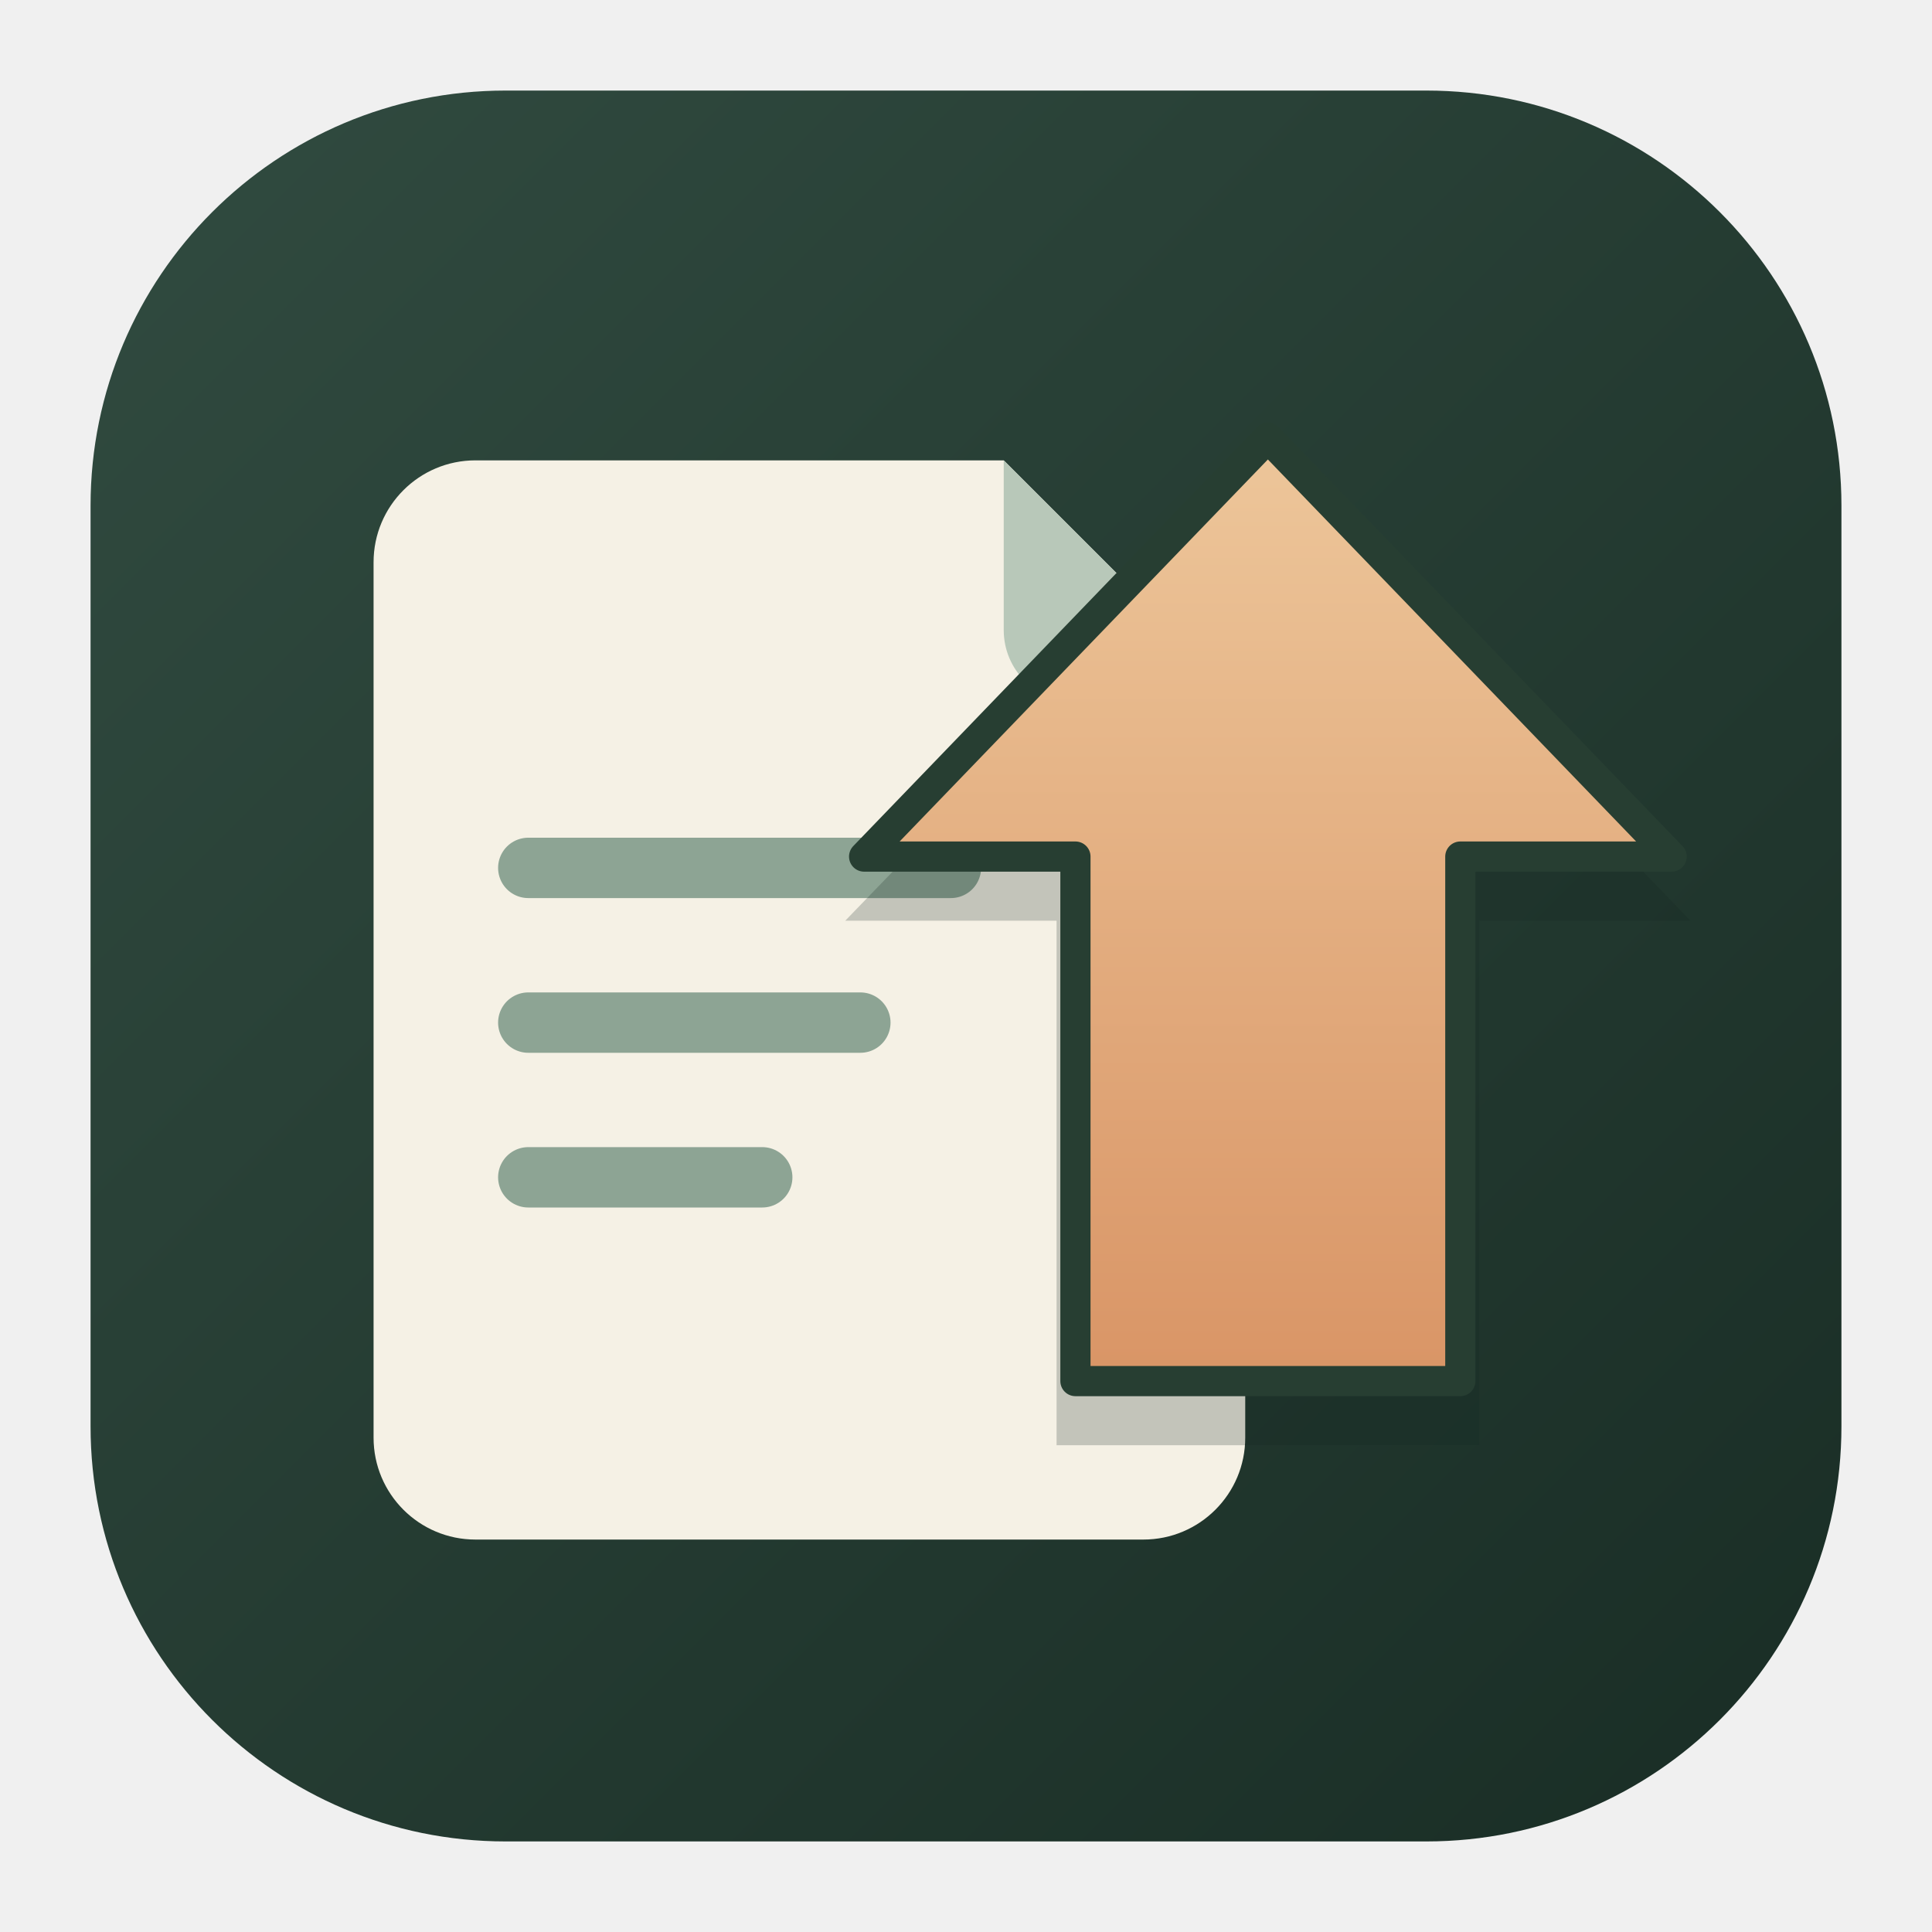
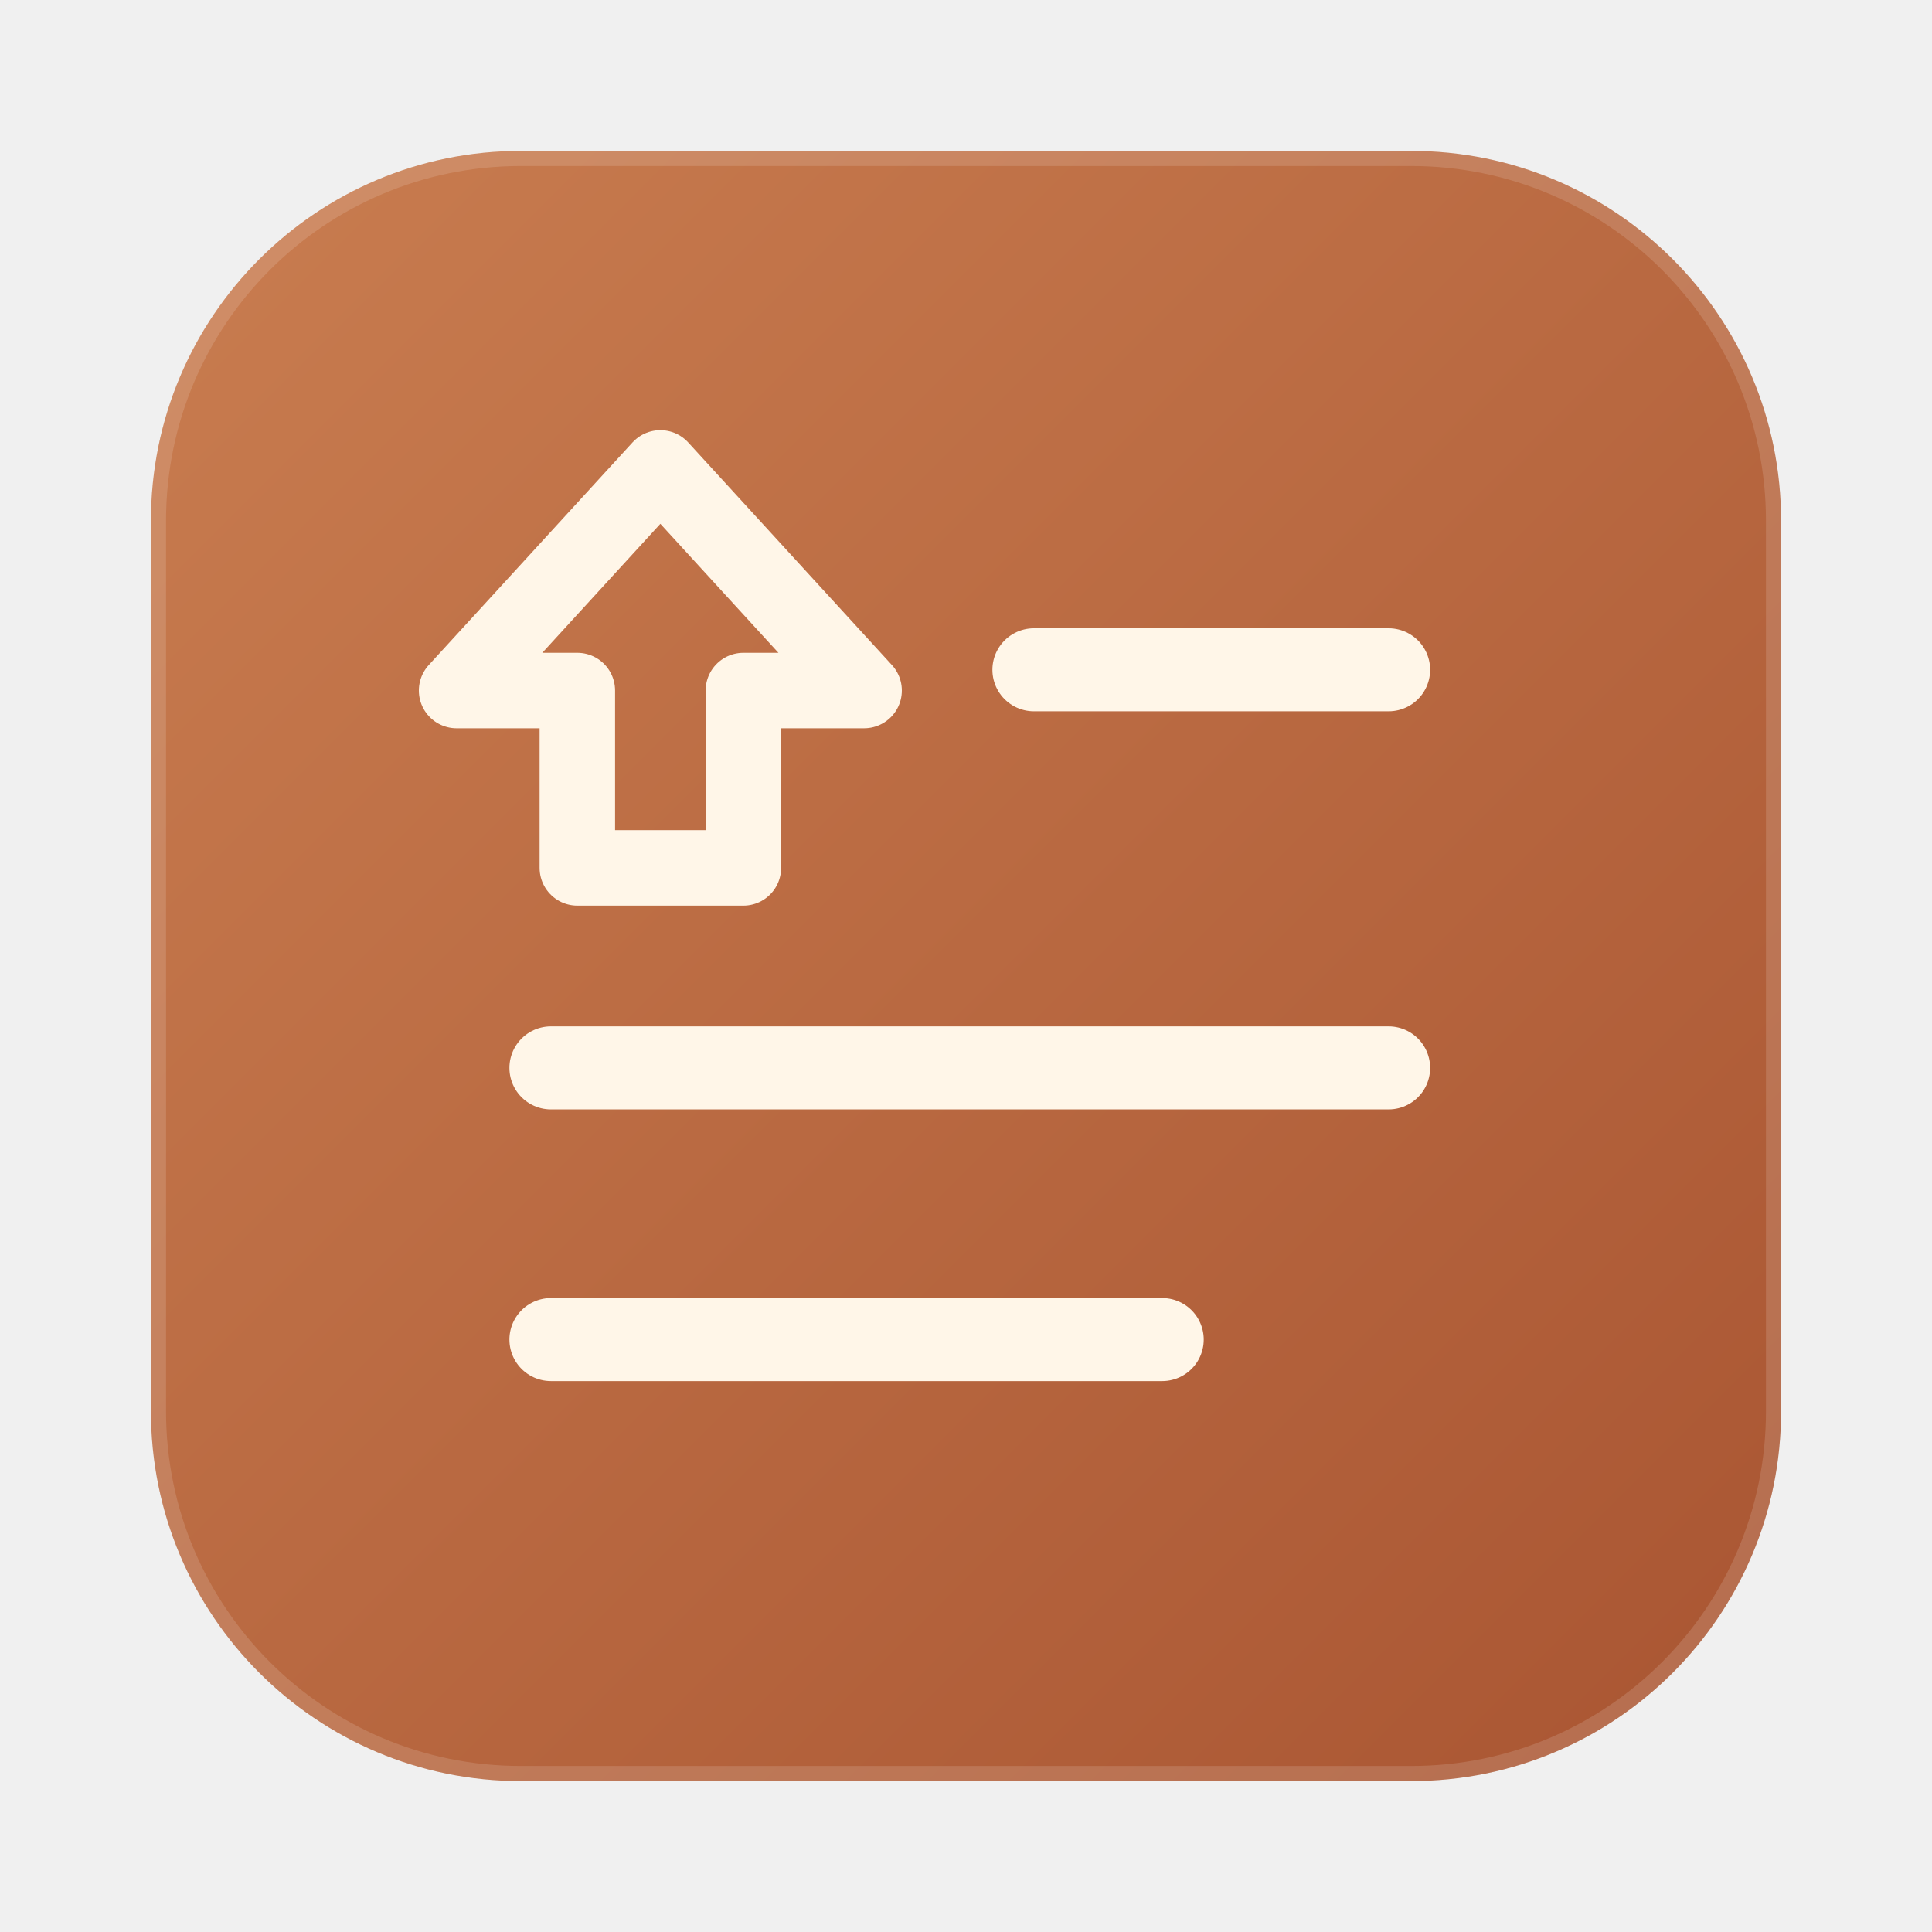
<svg xmlns="http://www.w3.org/2000/svg" width="1024" height="1024" viewBox="0 0 1024 1024">
  <defs>
-     <linearGradient id="background" x1="0" y1="0" x2="1" y2="1">
-       <stop stop-color="#314b40" />
-       <stop offset="1" stop-color="#192d25" />
-     </linearGradient>
-     <linearGradient id="arrow" x1="0" y1="0" x2="0" y2="1">
-       <stop stop-color="#edc69a" />
-       <stop offset="1" stop-color="#d99566" />
+     <linearGradient id="tile" x1="0" y1="0" x2="1" y2="1">
+       <stop stop-color="#c97d50" />
+       <stop offset="1" stop-color="#a95532" />
    </linearGradient>
  </defs>
-   <rect x="48" y="48" width="928" height="928" rx="220" fill="url(#background)" />
-   <path d="M252 244h280l128 128v390a54 54 0 0 1-54 54H252a54 54 0 0 1-54-54V298a54 54 0 0 1 54-54Z" fill="#f5f1e5" />
-   <path d="M532 244v90a38 38 0 0 0 38 38h90Z" fill="#b8c8b9" />
-   <path d="M280 460h224M280 542h176M280 624h124" fill="none" stroke="#8da494" stroke-width="32" stroke-linecap="round" />
-   <path d="M560 744V466H448L672 234l224 232H784v278Z" fill="#14251e" opacity=".22" transform="translate(0 22)" />
-   <path d="M570 732V454H458L672 232l214 222H774v278Z" fill="url(#arrow)" stroke="#273e32" stroke-width="16" stroke-linejoin="round" />
+   <rect x="80" y="80" width="864" height="864" rx="196" fill="url(#tile)" />
+   <rect x="84" y="84" width="856" height="856" rx="192" fill="none" stroke="#ffffff" stroke-opacity=".14" stroke-width="8" />
+   <g fill="none" stroke="#fff6e8" stroke-linecap="round" stroke-linejoin="round">
+     <path d="m350 248-108 118h64v94h88v-94h64Z" stroke-width="40" />
+     <path d="M548 355h188 M292 566h444 M292 710h324" stroke-width="44" />
+   </g>
</svg>
